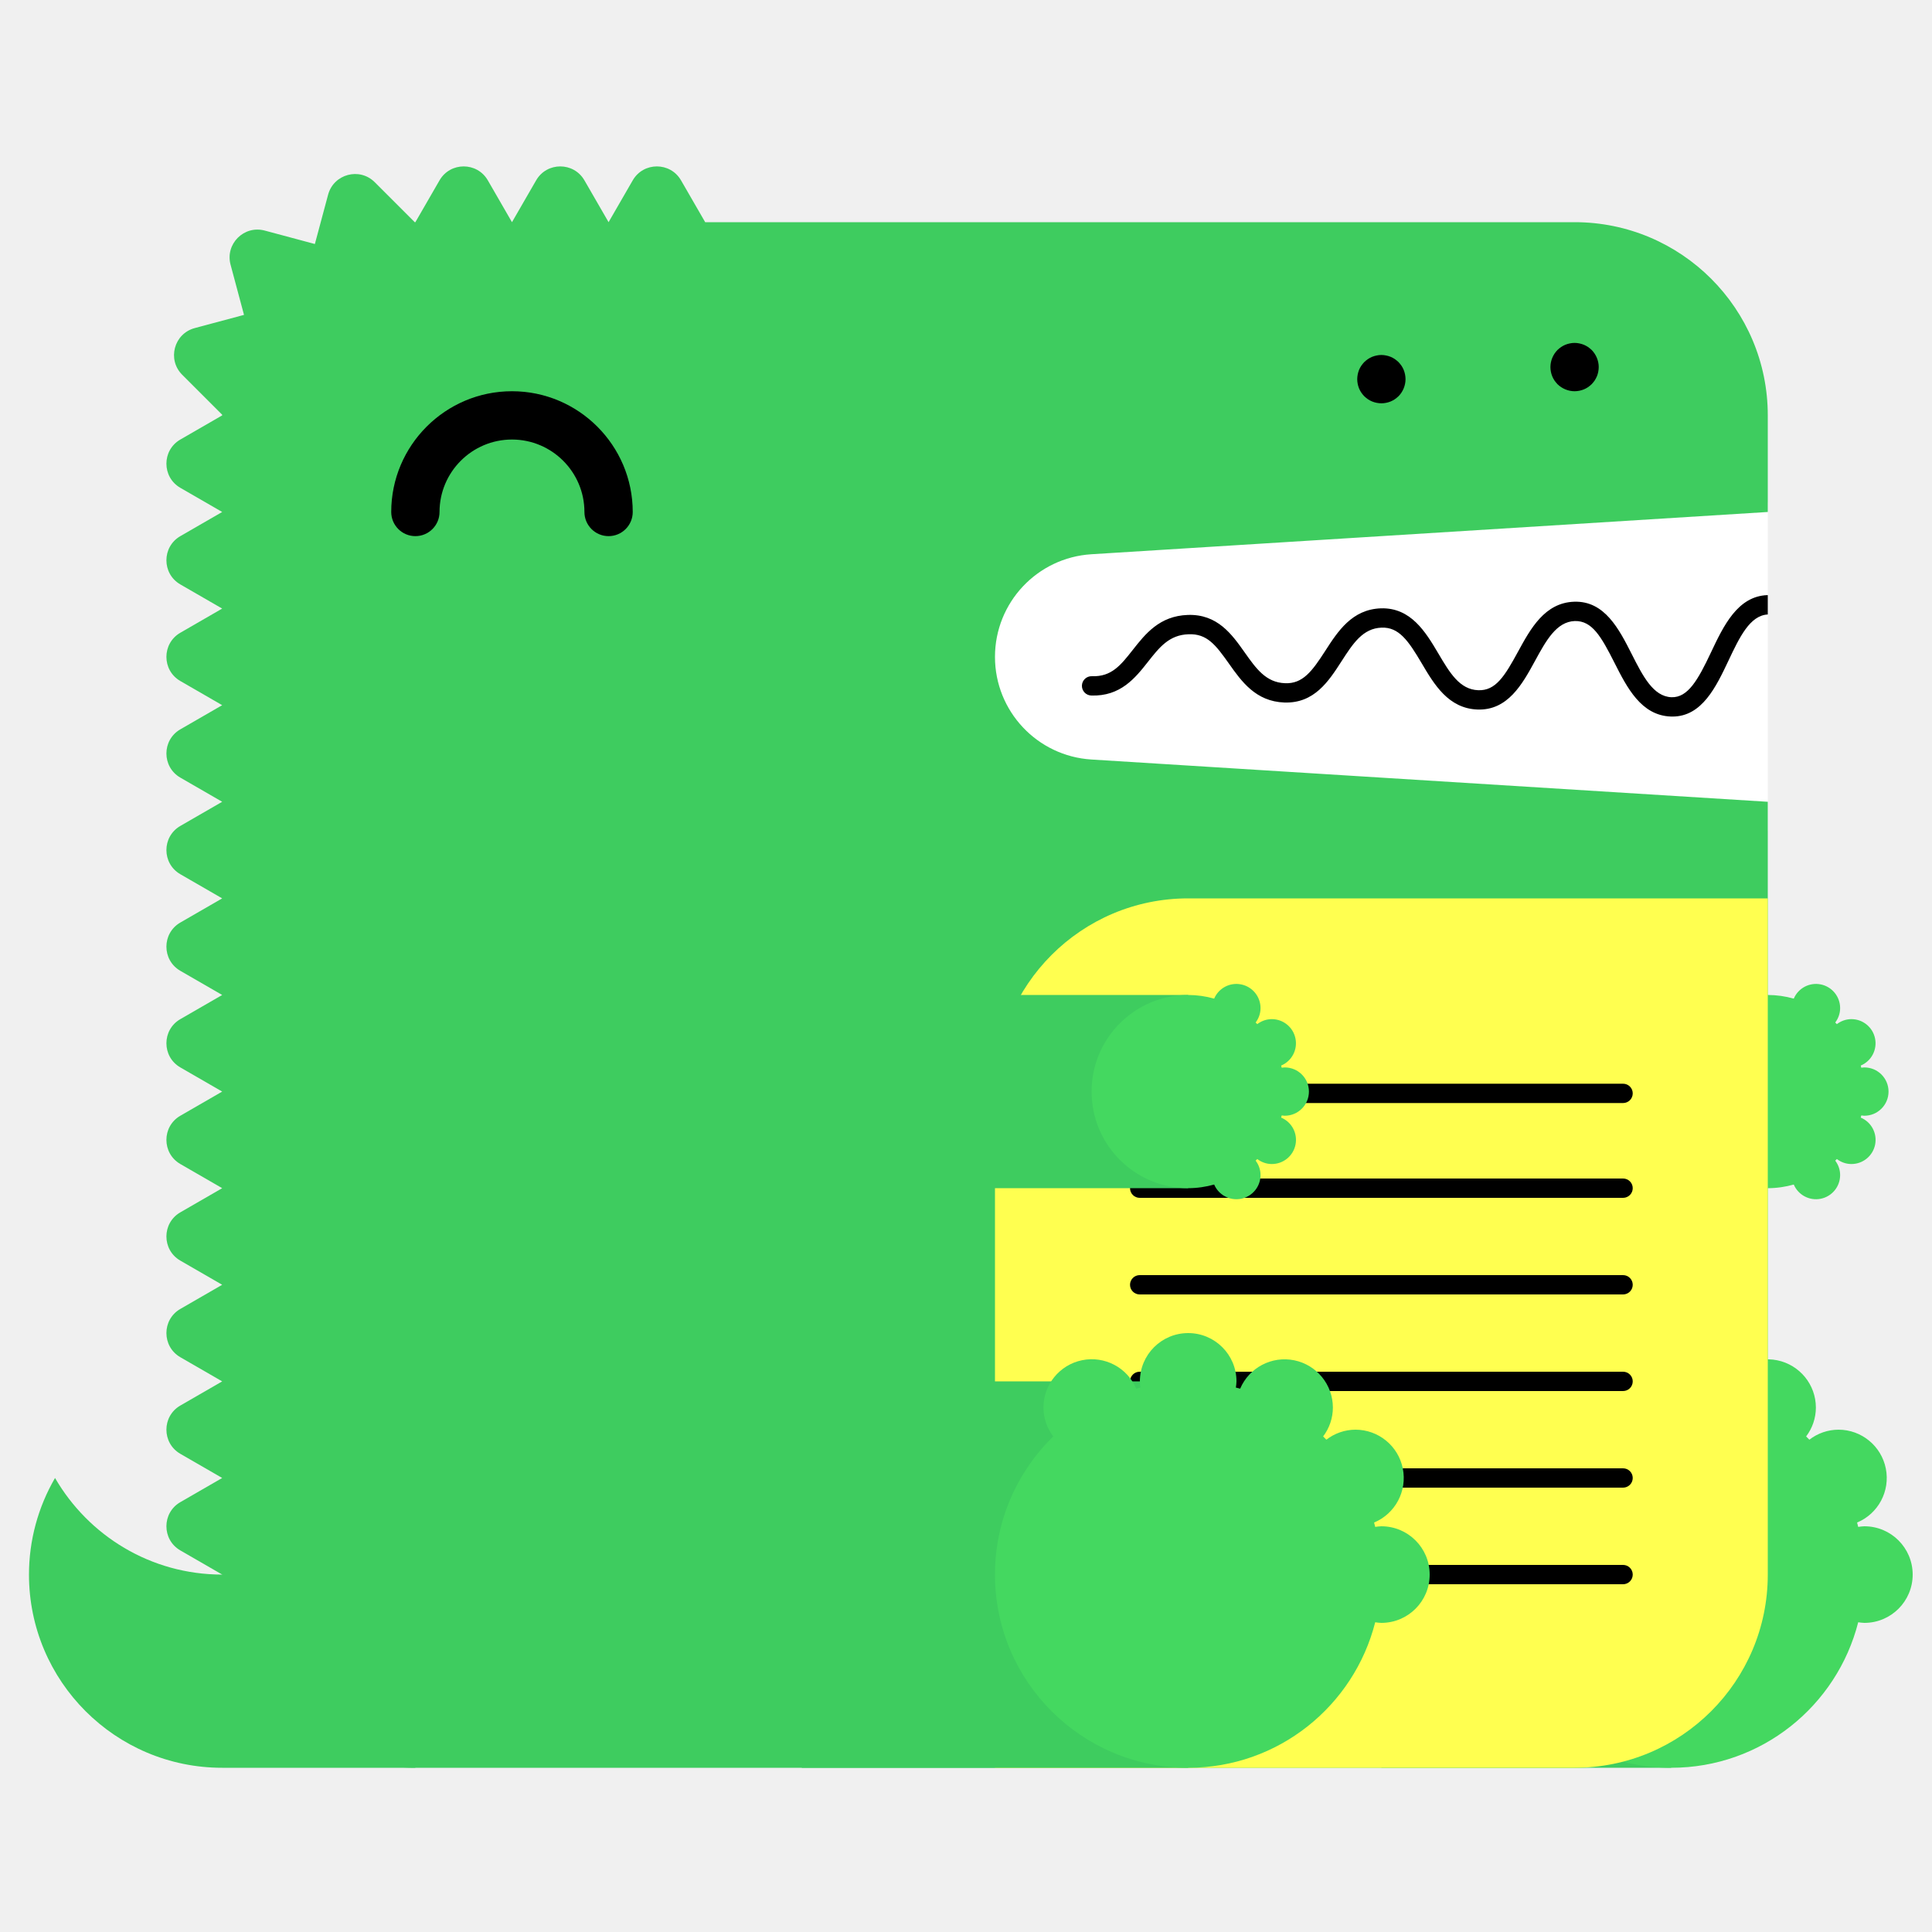
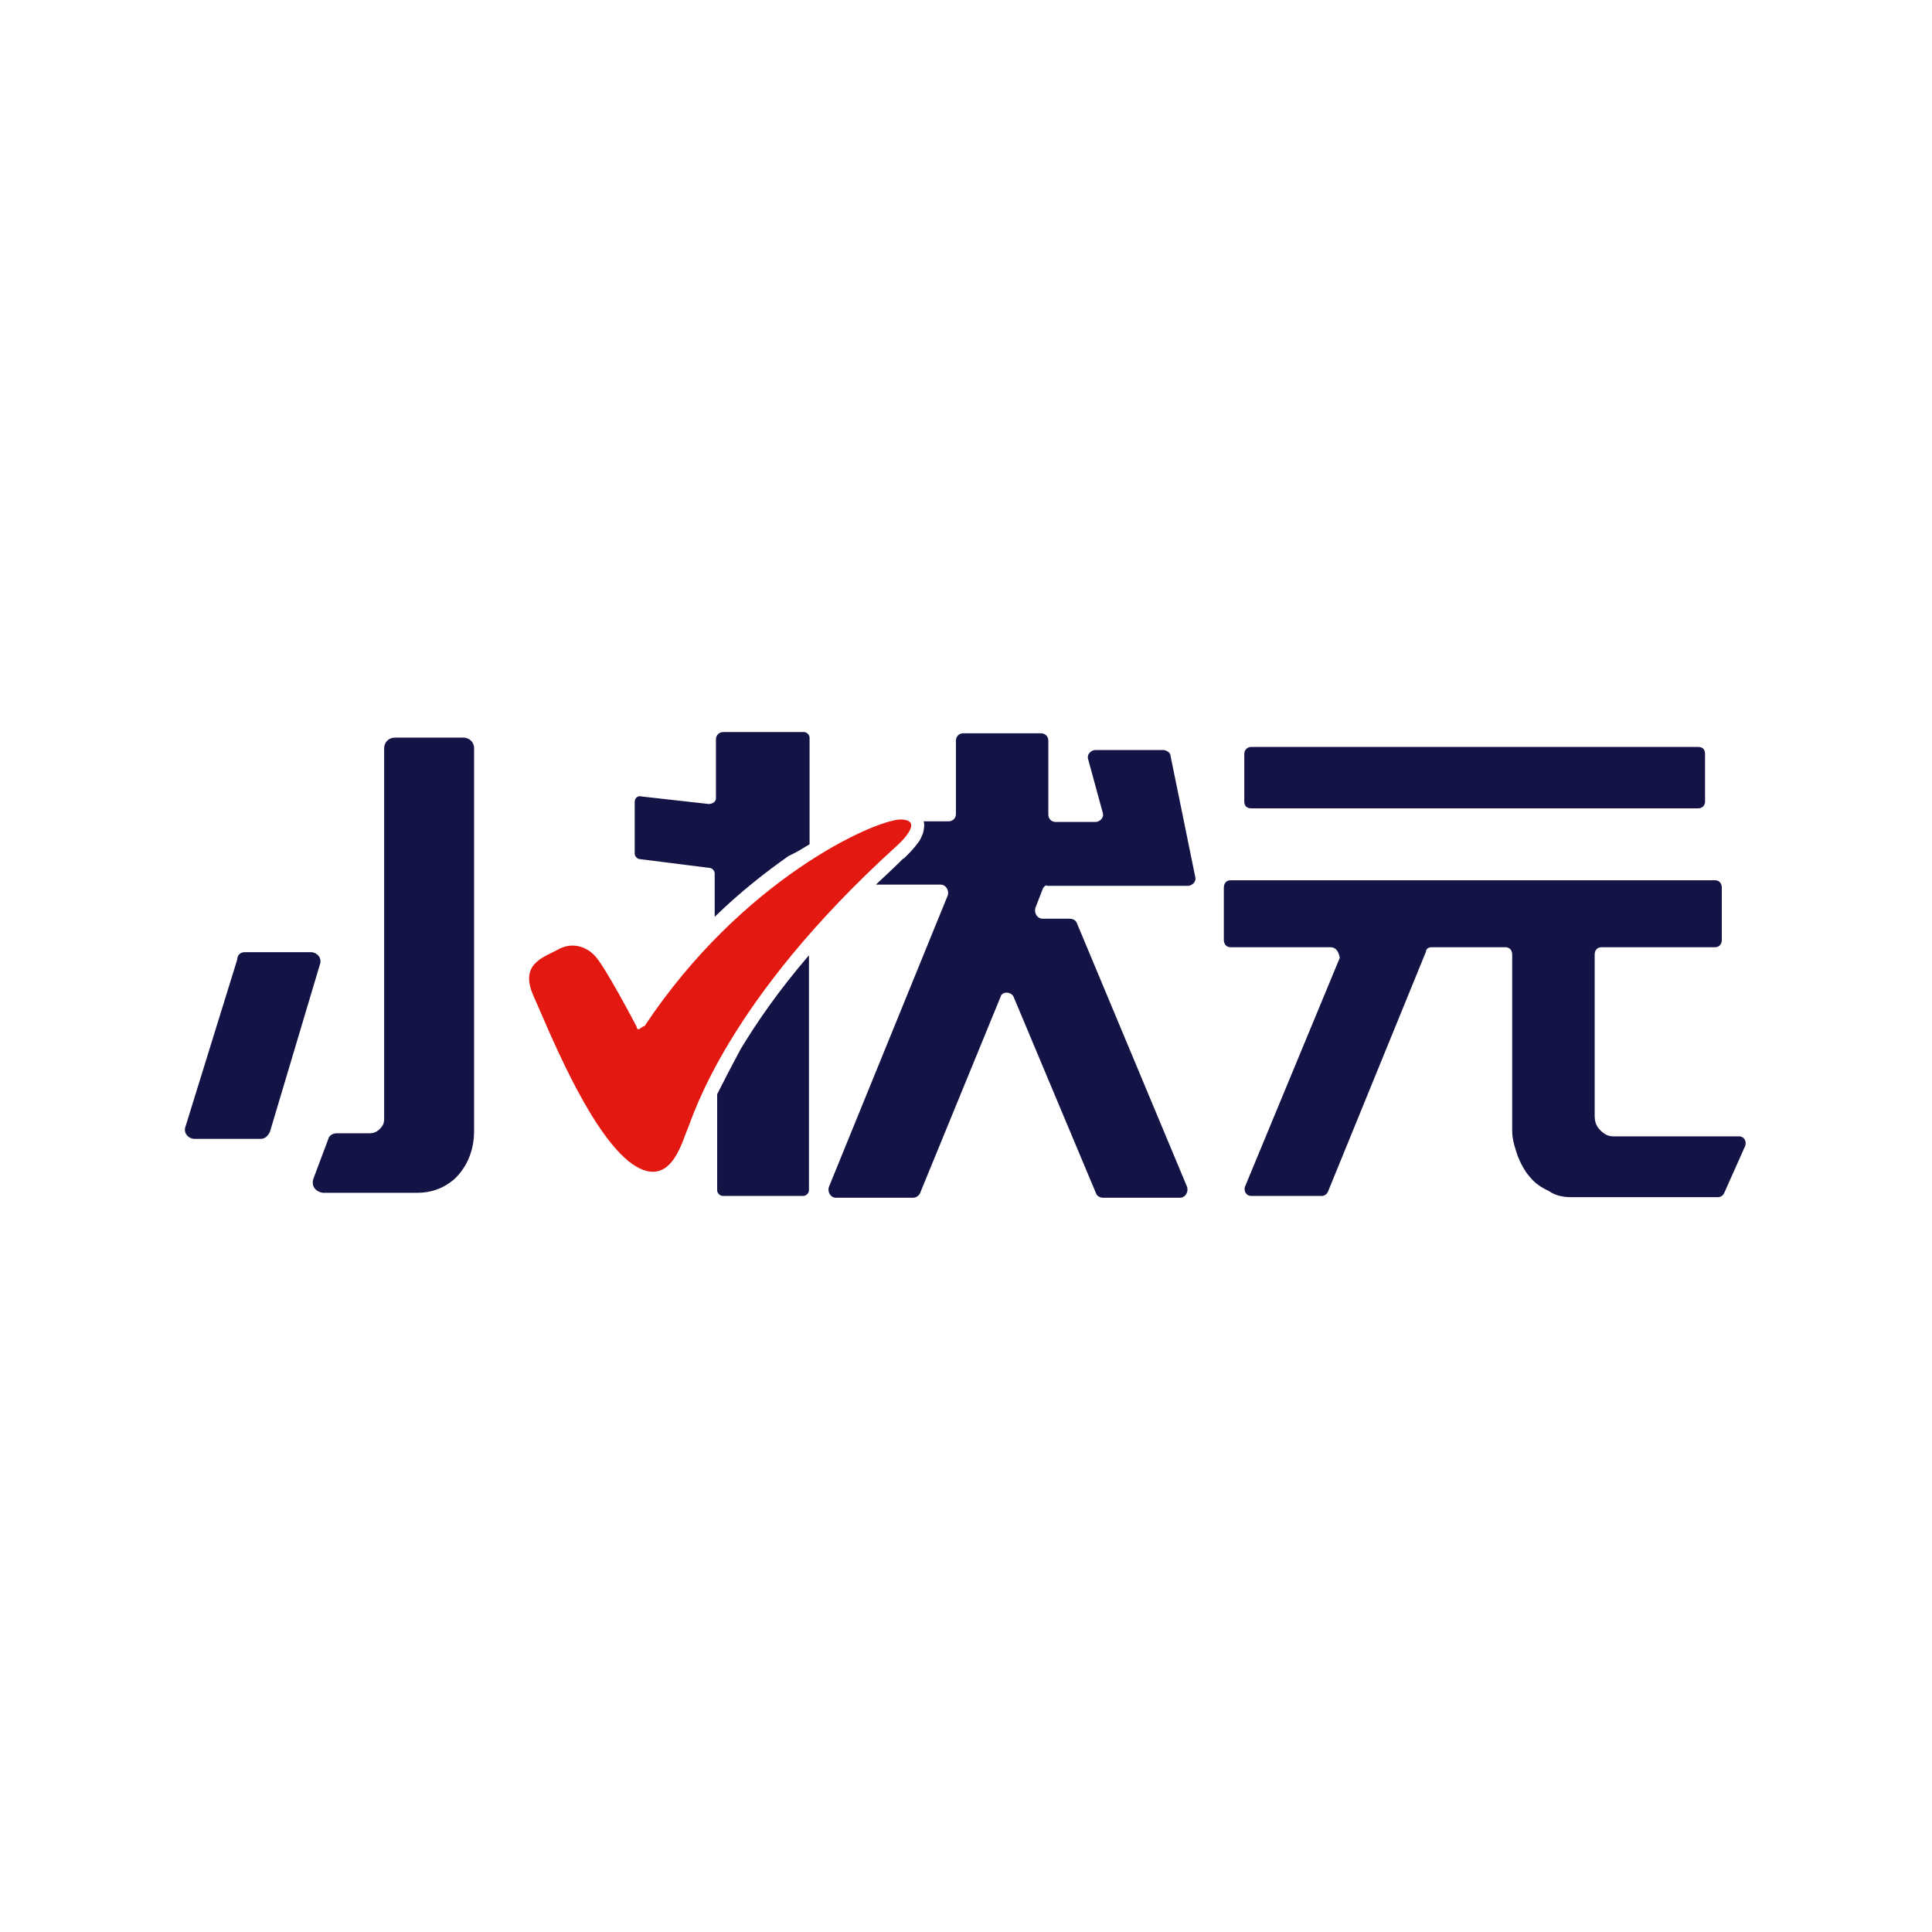
- <svg xmlns="http://www.w3.org/2000/svg" width="200" height="200" viewBox="0 0 200 200">
-   <g fill="none" fill-rule="evenodd">
-     <path fill="#FFF" d="M99 52h84v34H99z" />
-     <path d="M23 163c-7.398 0-13.843-4.027-17.303-10A19.886 19.886 0 0 0 3 163c0 11.046 8.954 20 20 20h20v-20H23z" fill="#3ECC5F" />
-     <path d="M112.98 57.376L183 53V43c0-11.046-8.954-20-20-20H73l-2.5-4.33c-1.112-1.925-3.889-1.925-5 0L63 23l-2.5-4.33c-1.111-1.925-3.889-1.925-5 0L53 23l-2.5-4.33c-1.111-1.925-3.889-1.925-5 0L43 23c-.022 0-.042.003-.065.003l-4.142-4.141c-1.57-1.571-4.252-.853-4.828 1.294l-1.369 5.104-5.192-1.392c-2.148-.575-4.111 1.389-3.535 3.536l1.39 5.193-5.102 1.367c-2.148.576-2.867 3.259-1.296 4.83l4.142 4.142c0 .021-.003.042-.003.064l-4.33 2.5c-1.925 1.111-1.925 3.889 0 5L23 53l-4.33 2.5c-1.925 1.111-1.925 3.889 0 5L23 63l-4.33 2.5c-1.925 1.111-1.925 3.889 0 5L23 73l-4.33 2.5c-1.925 1.111-1.925 3.889 0 5L23 83l-4.33 2.5c-1.925 1.111-1.925 3.889 0 5L23 93l-4.33 2.5c-1.925 1.111-1.925 3.889 0 5L23 103l-4.33 2.5c-1.925 1.111-1.925 3.889 0 5L23 113l-4.33 2.5c-1.925 1.111-1.925 3.889 0 5L23 123l-4.33 2.5c-1.925 1.111-1.925 3.889 0 5L23 133l-4.33 2.5c-1.925 1.111-1.925 3.889 0 5L23 143l-4.33 2.5c-1.925 1.111-1.925 3.889 0 5L23 153l-4.33 2.5c-1.925 1.111-1.925 3.889 0 5L23 163c0 11.046 8.954 20 20 20h120c11.046 0 20-8.954 20-20V83l-70.02-4.376A10.645 10.645 0 0 1 103 68c0-5.621 4.37-10.273 9.98-10.624" fill="#3ECC5F" />
-     <path fill="#3ECC5F" d="M143 183h30v-40h-30z" />
-     <path d="M193 158c-.219 0-.428.037-.639.064-.038-.15-.074-.301-.116-.451A5 5 0 0 0 190.32 148a4.96 4.96 0 0 0-3.016 1.036 26.531 26.531 0 0 0-.335-.336 4.955 4.955 0 0 0 1.011-2.987 5 5 0 0 0-9.599-1.959c-.148-.042-.297-.077-.445-.115.027-.211.064-.42.064-.639a5 5 0 0 0-5-5 5 5 0 0 0-5 5c0 .219.037.428.064.639-.148.038-.297.073-.445.115a4.998 4.998 0 0 0-9.599 1.959c0 1.125.384 2.151 1.011 2.987-3.717 3.632-6.031 8.693-6.031 14.3 0 11.046 8.954 20 20 20 9.339 0 17.16-6.41 19.361-15.064.211.027.42.064.639.064a5 5 0 0 0 5-5 5 5 0 0 0-5-5" fill="#44D860" />
-     <path fill="#3ECC5F" d="M153 123h30v-20h-30z" />
-     <path d="M193 115.5a2.5 2.5 0 1 0 0-5c-.109 0-.214.019-.319.032-.02-.075-.037-.15-.058-.225a2.501 2.501 0 0 0-.963-4.807c-.569 0-1.088.197-1.508.518a6.653 6.653 0 0 0-.168-.168c.314-.417.506-.931.506-1.494a2.5 2.5 0 0 0-4.8-.979A9.987 9.987 0 0 0 183 103c-5.522 0-10 4.478-10 10s4.478 10 10 10c.934 0 1.833-.138 2.69-.377a2.5 2.5 0 0 0 4.8-.979c0-.563-.192-1.077-.506-1.494.057-.055.113-.111.168-.168.42.321.939.518 1.508.518a2.5 2.5 0 0 0 .963-4.807c.021-.074.038-.15.058-.225.105.013.21.032.319.032" fill="#44D860" />
-     <path d="M63 55.5a2.5 2.5 0 0 1-2.5-2.5c0-4.136-3.364-7.5-7.5-7.5s-7.5 3.364-7.5 7.5a2.5 2.5 0 1 1-5 0c0-6.893 5.607-12.5 12.5-12.5S65.5 46.107 65.5 53a2.5 2.5 0 0 1-2.5 2.5" fill="#000" />
-     <path d="M103 183h60c11.046 0 20-8.954 20-20V93h-60c-11.046 0-20 8.954-20 20v70z" fill="#FFFF50" />
-     <path d="M168.02 124h-50.04a1 1 0 1 1 0-2h50.04a1 1 0 1 1 0 2m0 20h-50.04a1 1 0 1 1 0-2h50.04a1 1 0 1 1 0 2m0 20h-50.04a1 1 0 1 1 0-2h50.04a1 1 0 1 1 0 2m0-49.814h-50.04a1 1 0 1 1 0-2h50.04a1 1 0 1 1 0 2m0 19.814h-50.04a1 1 0 1 1 0-2h50.04a1 1 0 1 1 0 2m0 20h-50.04a1 1 0 1 1 0-2h50.04a1 1 0 1 1 0 2M183 61.611c-.012 0-.022-.006-.034-.005-3.09.105-4.552 3.196-5.842 5.923-1.346 2.85-2.387 4.703-4.093 4.647-1.889-.068-2.969-2.202-4.113-4.46-1.314-2.594-2.814-5.536-5.963-5.426-3.046.104-4.513 2.794-5.807 5.167-1.377 2.528-2.314 4.065-4.121 3.994-1.927-.07-2.951-1.805-4.136-3.813-1.321-2.236-2.848-4.75-5.936-4.664-2.994.103-4.465 2.385-5.763 4.4-1.373 2.13-2.335 3.428-4.165 3.351-1.973-.07-2.992-1.51-4.171-3.177-1.324-1.873-2.816-3.993-5.895-3.89-2.928.1-4.399 1.97-5.696 3.618-1.232 1.564-2.194 2.802-4.229 2.724a1 1 0 0 0-.072 2c3.017.101 4.545-1.8 5.872-3.487 1.177-1.496 2.193-2.787 4.193-2.855 1.926-.082 2.829 1.115 4.195 3.045 1.297 1.834 2.769 3.914 5.731 4.021 3.103.104 4.596-2.215 5.918-4.267 1.182-1.834 2.202-3.417 4.15-3.484 1.793-.067 2.769 1.35 4.145 3.681 1.297 2.197 2.766 4.686 5.787 4.796 3.125.108 4.634-2.62 5.949-5.035 1.139-2.088 2.214-4.06 4.119-4.126 1.793-.042 2.728 1.595 4.111 4.33 1.292 2.553 2.757 5.445 5.825 5.556l.169.003c3.064 0 4.518-3.075 5.805-5.794 1.139-2.41 2.217-4.68 4.067-4.773v-2z" fill="#000" />
-     <path fill="#3ECC5F" d="M83 183h40v-40H83z" />
-     <path d="M143 158c-.219 0-.428.037-.639.064-.038-.15-.074-.301-.116-.451A5 5 0 0 0 140.32 148a4.96 4.96 0 0 0-3.016 1.036 26.531 26.531 0 0 0-.335-.336 4.955 4.955 0 0 0 1.011-2.987 5 5 0 0 0-9.599-1.959c-.148-.042-.297-.077-.445-.115.027-.211.064-.42.064-.639a5 5 0 0 0-5-5 5 5 0 0 0-5 5c0 .219.037.428.064.639-.148.038-.297.073-.445.115a4.998 4.998 0 0 0-9.599 1.959c0 1.125.384 2.151 1.011 2.987-3.717 3.632-6.031 8.693-6.031 14.3 0 11.046 8.954 20 20 20 9.339 0 17.16-6.41 19.361-15.064.211.027.42.064.639.064a5 5 0 0 0 5-5 5 5 0 0 0-5-5" fill="#44D860" />
-     <path fill="#3ECC5F" d="M83 123h40v-20H83z" />
-     <path d="M133 115.5a2.5 2.5 0 1 0 0-5c-.109 0-.214.019-.319.032-.02-.075-.037-.15-.058-.225a2.501 2.501 0 0 0-.963-4.807c-.569 0-1.088.197-1.508.518a6.653 6.653 0 0 0-.168-.168c.314-.417.506-.931.506-1.494a2.5 2.5 0 0 0-4.8-.979A9.987 9.987 0 0 0 123 103c-5.522 0-10 4.478-10 10s4.478 10 10 10c.934 0 1.833-.138 2.69-.377a2.5 2.5 0 0 0 4.8-.979c0-.563-.192-1.077-.506-1.494.057-.055.113-.111.168-.168.42.321.939.518 1.508.518a2.5 2.5 0 0 0 .963-4.807c.021-.074.038-.15.058-.225.105.013.21.032.319.032" fill="#44D860" />
-     <path d="M143 41.75c-.16 0-.33-.02-.49-.05a2.52 2.52 0 0 1-.47-.14c-.15-.06-.29-.14-.431-.23-.13-.09-.259-.2-.38-.31-.109-.12-.219-.24-.309-.38s-.17-.28-.231-.43a2.619 2.619 0 0 1-.189-.96c0-.16.02-.33.05-.49.03-.16.08-.31.139-.47.061-.15.141-.29.231-.43.09-.13.2-.26.309-.38.121-.11.25-.22.38-.31.141-.09.281-.17.431-.23.149-.06.31-.11.47-.14.32-.07.65-.07.98 0 .159.03.32.08.47.14.149.06.29.14.43.23.13.09.259.2.38.31.11.12.22.25.31.38.09.14.17.28.23.43.06.16.11.31.14.47.029.16.05.33.05.49 0 .66-.271 1.31-.73 1.77-.121.11-.25.22-.38.31-.14.09-.281.17-.43.23a2.565 2.565 0 0 1-.96.19m20-1.25c-.66 0-1.3-.27-1.771-.73a3.802 3.802 0 0 1-.309-.38c-.09-.14-.17-.28-.231-.43a2.619 2.619 0 0 1-.189-.96c0-.66.27-1.3.729-1.77.121-.11.25-.22.38-.31.141-.09.281-.17.431-.23.149-.06.31-.11.47-.14.32-.07.66-.07.98 0 .159.03.32.08.47.14.149.06.29.14.43.23.13.09.259.2.38.31.459.47.73 1.11.73 1.77 0 .16-.021.33-.05.49-.03.16-.08.32-.14.47-.07.15-.14.29-.23.43-.09.13-.2.26-.31.38-.121.11-.25.22-.38.31-.14.09-.281.17-.43.23a2.565 2.565 0 0 1-.96.19" fill="#000" />
-   </g>
+ <svg xmlns="http://www.w3.org/2000/svg" width="195" height="195" viewBox="0 0 195 195" fill="none">
+   <rect width="195" height="195" fill="white" />
+   <rect width="195" height="195" fill="white" />
+   <rect width="195" height="195" fill="white" />
+   <path d="M26.319 114.946H19.622C19.059 114.946 18.433 114.383 18.746 113.632L23.941 96.858C23.941 96.419 24.254 96.106 24.692 96.106H31.389C31.952 96.106 32.578 96.67 32.265 97.421L27.258 114.195C27.07 114.633 26.757 114.946 26.319 114.946Z" fill="#141346" />
+   <path d="M31.639 118.952L33.141 114.947C33.266 114.508 33.705 114.383 34.017 114.383H37.272C37.71 114.383 38.023 114.258 38.336 113.945C38.649 113.632 38.774 113.382 38.774 112.881V75.514C38.774 74.951 39.213 74.45 39.839 74.45H46.786C47.349 74.45 47.85 74.888 47.85 75.514V114.195C47.85 116.136 47.099 117.888 45.785 119.078C44.721 119.954 43.531 120.392 42.092 120.392H32.578C31.827 120.267 31.389 119.703 31.639 118.952Z" fill="#141346" />
+   <path d="M134.289 95.606H124.212C123.774 95.606 123.523 95.293 123.523 94.855V89.598C123.523 89.16 123.774 88.847 124.212 88.847H173.095C173.534 88.847 173.784 89.16 173.784 89.598V94.855C173.784 95.293 173.534 95.606 173.095 95.606H161.641C161.203 95.606 160.953 95.919 160.953 96.358V112.569C160.953 113.195 161.078 113.633 161.516 114.071C161.954 114.509 162.33 114.697 162.893 114.697H175.536C176.1 114.697 176.35 115.323 176.1 115.761L174.034 120.393C173.909 120.705 173.596 120.831 173.471 120.831H158.637C157.823 120.831 157.01 120.705 156.321 120.205C155.633 119.892 154.944 119.454 154.443 118.828C153.88 118.202 153.504 117.451 153.192 116.7C152.941 115.949 152.628 115.072 152.628 114.133V96.358C152.628 95.919 152.378 95.606 151.94 95.606H144.491C144.241 95.606 143.928 95.732 143.928 96.045L134.039 120.267C133.914 120.58 133.601 120.705 133.475 120.705H126.277C125.714 120.705 125.464 120.08 125.714 119.641L135.228 96.671C135.103 96.045 134.852 95.606 134.289 95.606Z" fill="#141346" />
+   <path d="M126.276 75.39H171.404C171.843 75.39 172.093 75.64 172.093 76.078V80.898C172.093 81.273 171.843 81.586 171.404 81.586H126.276C125.838 81.586 125.588 81.336 125.588 80.898V76.078C125.588 75.703 125.901 75.39 126.276 75.39Z" fill="#141346" />
+   <path d="M72.385 110.44V120.141C72.385 120.454 72.698 120.705 72.948 120.705H81.085C81.398 120.705 81.649 120.392 81.649 120.141V96.419C78.582 99.987 76.391 103.179 74.764 105.871C73.825 107.623 73.011 109.188 72.385 110.44ZM88.408 89.284H94.918C95.481 89.284 95.794 89.847 95.669 90.348L83.651 119.828C83.526 120.267 83.777 120.892 84.403 120.892H92.101C92.414 120.892 92.665 120.767 92.852 120.454L100.989 100.613C101.114 100.05 102.053 100.05 102.304 100.613L110.628 120.454C110.753 120.767 111.066 120.892 111.379 120.892H119.078C119.641 120.892 119.954 120.329 119.829 119.828L108.688 93.165C108.563 92.852 108.25 92.727 107.937 92.727H105.245C104.682 92.727 104.369 92.163 104.494 91.662L105.245 89.722C105.371 89.409 105.684 89.284 105.684 89.409H119.892C120.33 89.409 120.768 88.971 120.643 88.533L118.139 76.265C118.139 75.952 117.701 75.702 117.388 75.702H110.566C110.127 75.702 109.689 76.14 109.815 76.578L111.317 82.086C111.442 82.524 111.004 82.962 110.566 82.962H106.56C106.122 82.962 105.809 82.649 105.809 82.211V74.763C105.809 74.325 105.496 74.012 105.058 74.012H97.234C96.796 74.012 96.483 74.325 96.483 74.763V82.149C96.483 82.587 96.17 82.9 95.732 82.9H93.228C93.353 83.338 93.228 83.776 93.165 84.089C93.04 84.402 92.915 84.715 92.727 84.965C92.414 85.403 92.039 85.842 91.726 86.154C91.601 86.28 91.475 86.405 91.35 86.53C91.288 86.593 91.288 86.593 91.225 86.655H91.162C90.286 87.531 89.347 88.408 88.408 89.284ZM81.711 85.216V74.45C81.711 74.137 81.398 73.887 81.148 73.887H73.011C72.573 73.887 72.26 74.2 72.26 74.638V80.584C72.26 80.897 71.947 81.147 71.509 81.147L64.812 80.396C64.374 80.271 64.061 80.521 64.061 80.96V86.154C64.061 86.468 64.374 86.718 64.624 86.718L71.572 87.594C71.884 87.594 72.135 87.907 72.135 88.157V92.539C74.701 90.035 77.267 88.032 79.583 86.405C80.397 86.029 81.085 85.591 81.711 85.216Z" fill="#141346" />
+   <path d="M64.249 103.617C64.249 103.617 60.931 97.233 59.93 96.357C59.053 95.481 57.614 95.042 56.174 95.919C54.735 96.67 52.419 97.358 53.858 100.55C55.298 103.742 59.241 113.757 63.435 117.2C67.629 120.517 68.818 115.197 69.381 114.007C69.944 112.693 73.324 100.988 90.412 85.466C90.412 85.466 93.604 82.712 90.85 82.712C88.096 82.837 74.889 88.783 65.062 103.555C64.687 103.617 64.374 104.243 64.249 103.617Z" fill="#E31810" />
</svg>
